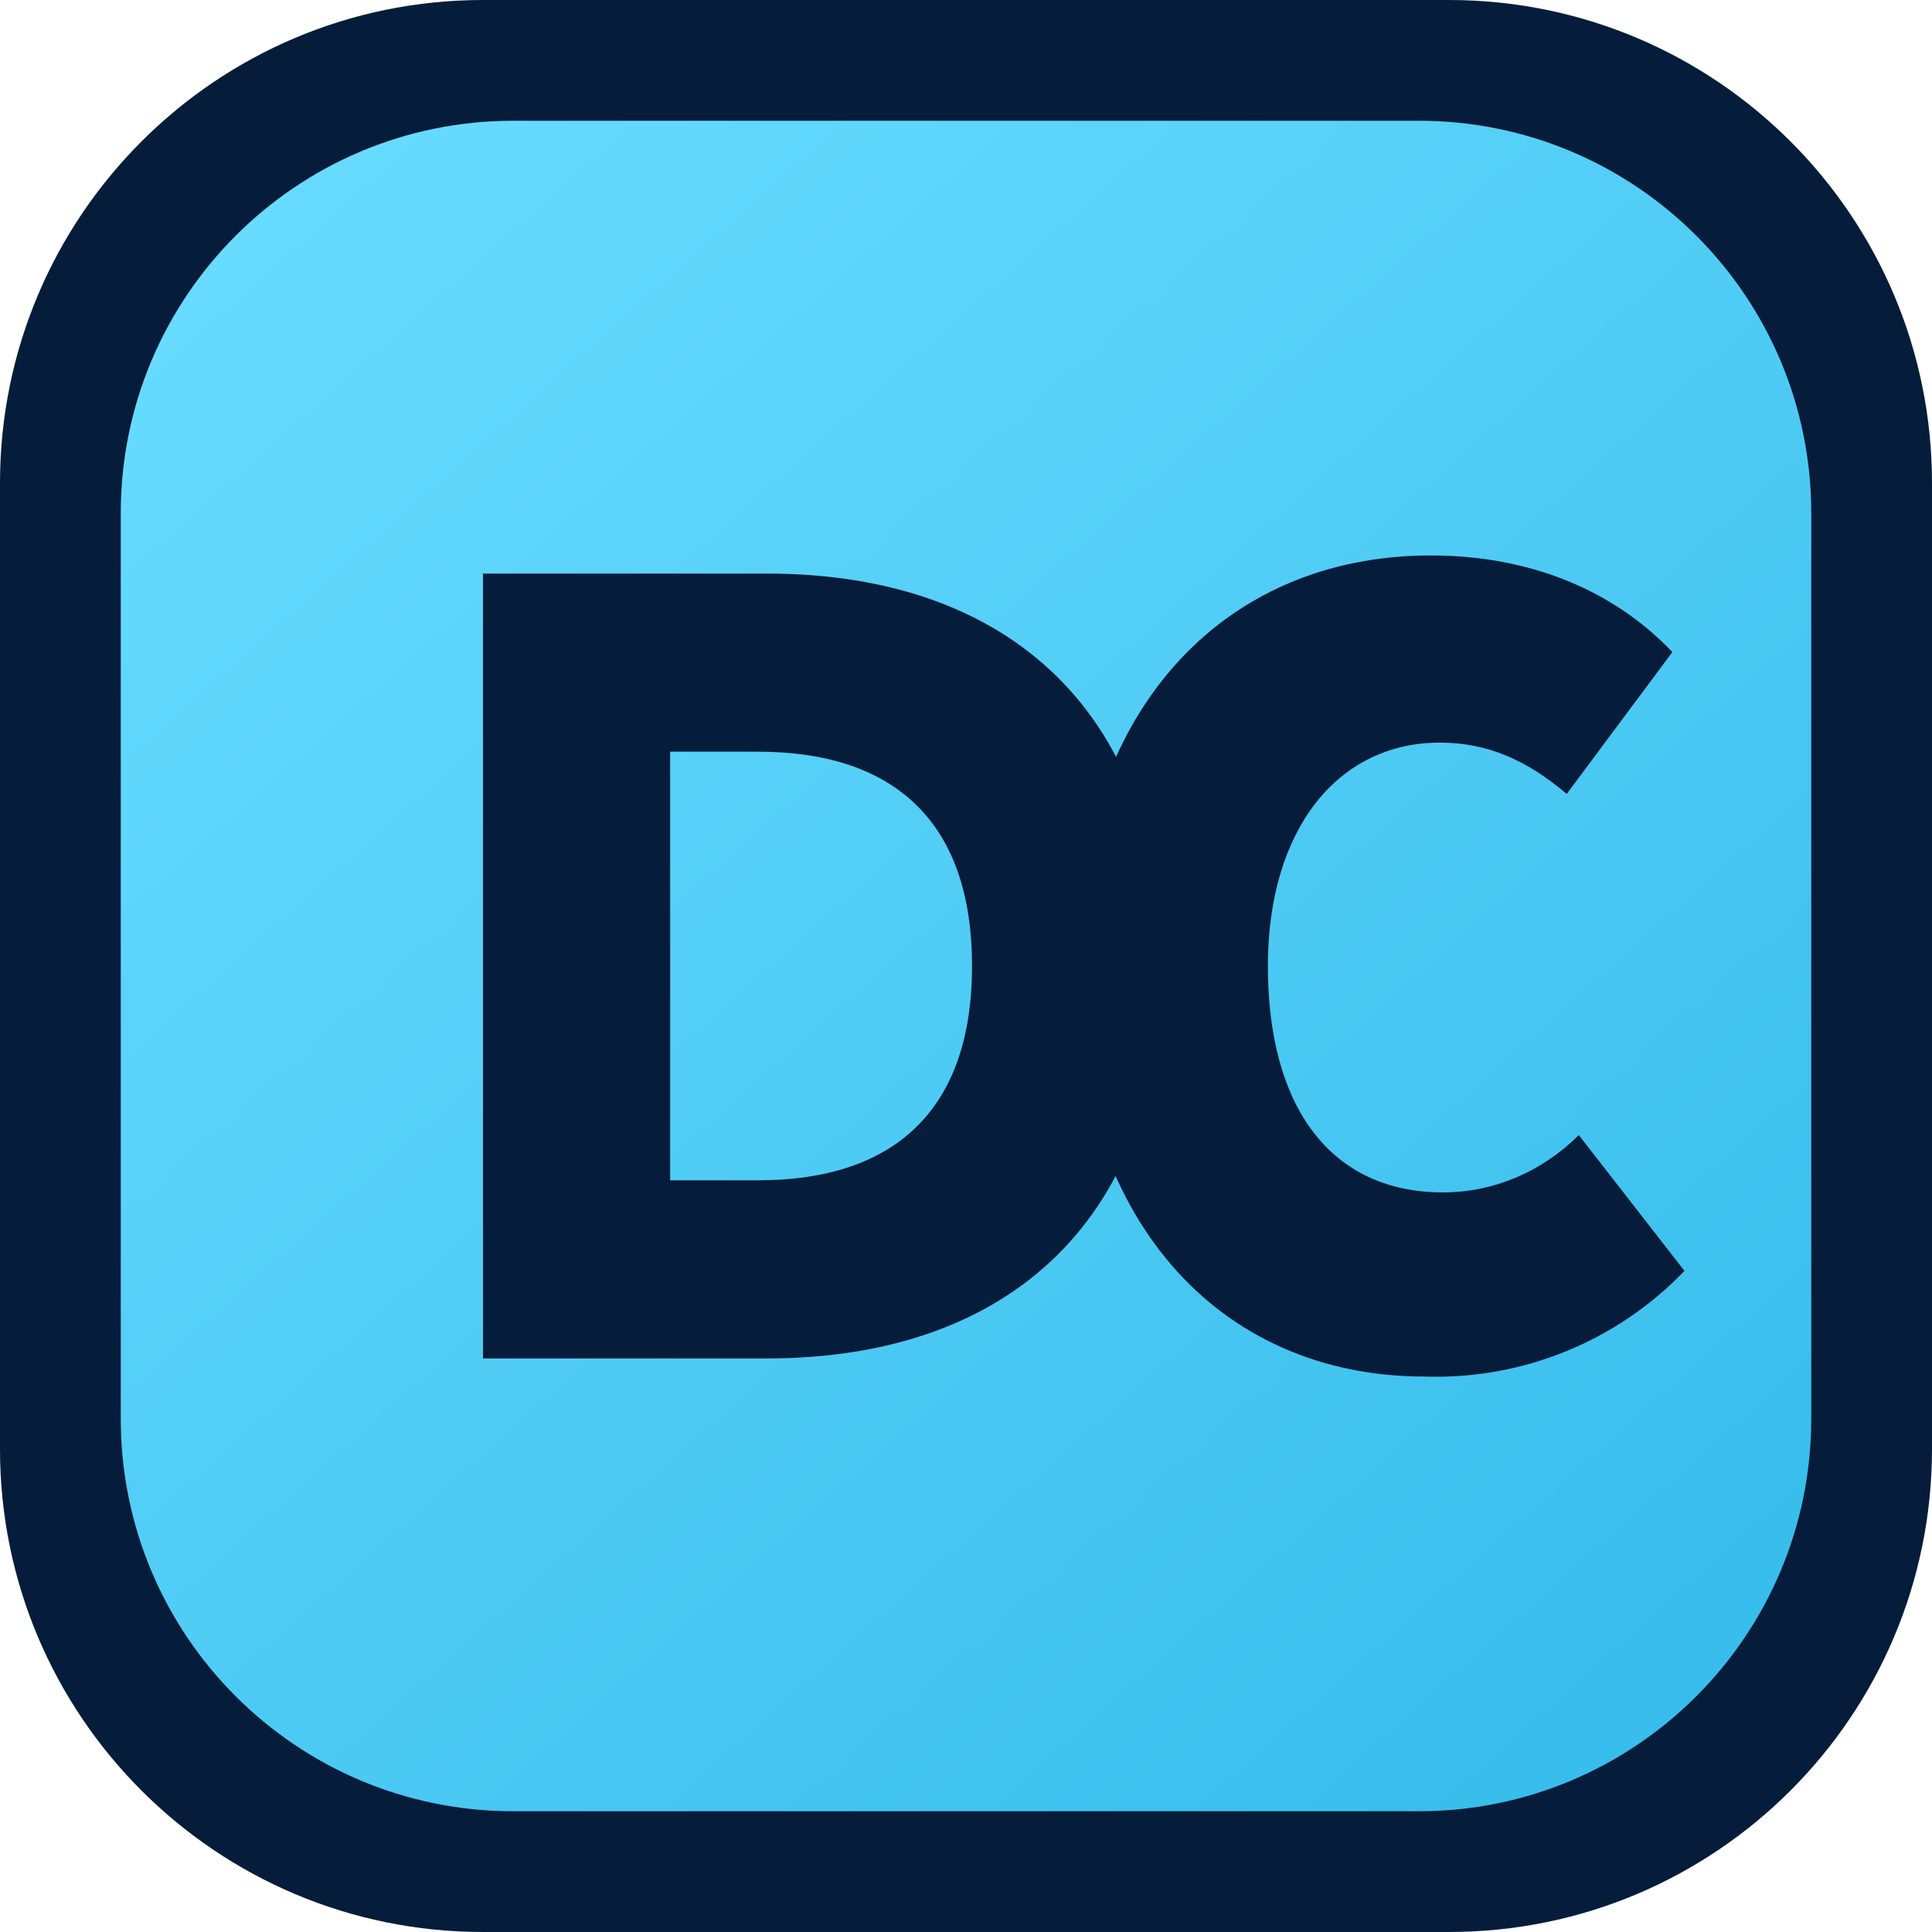
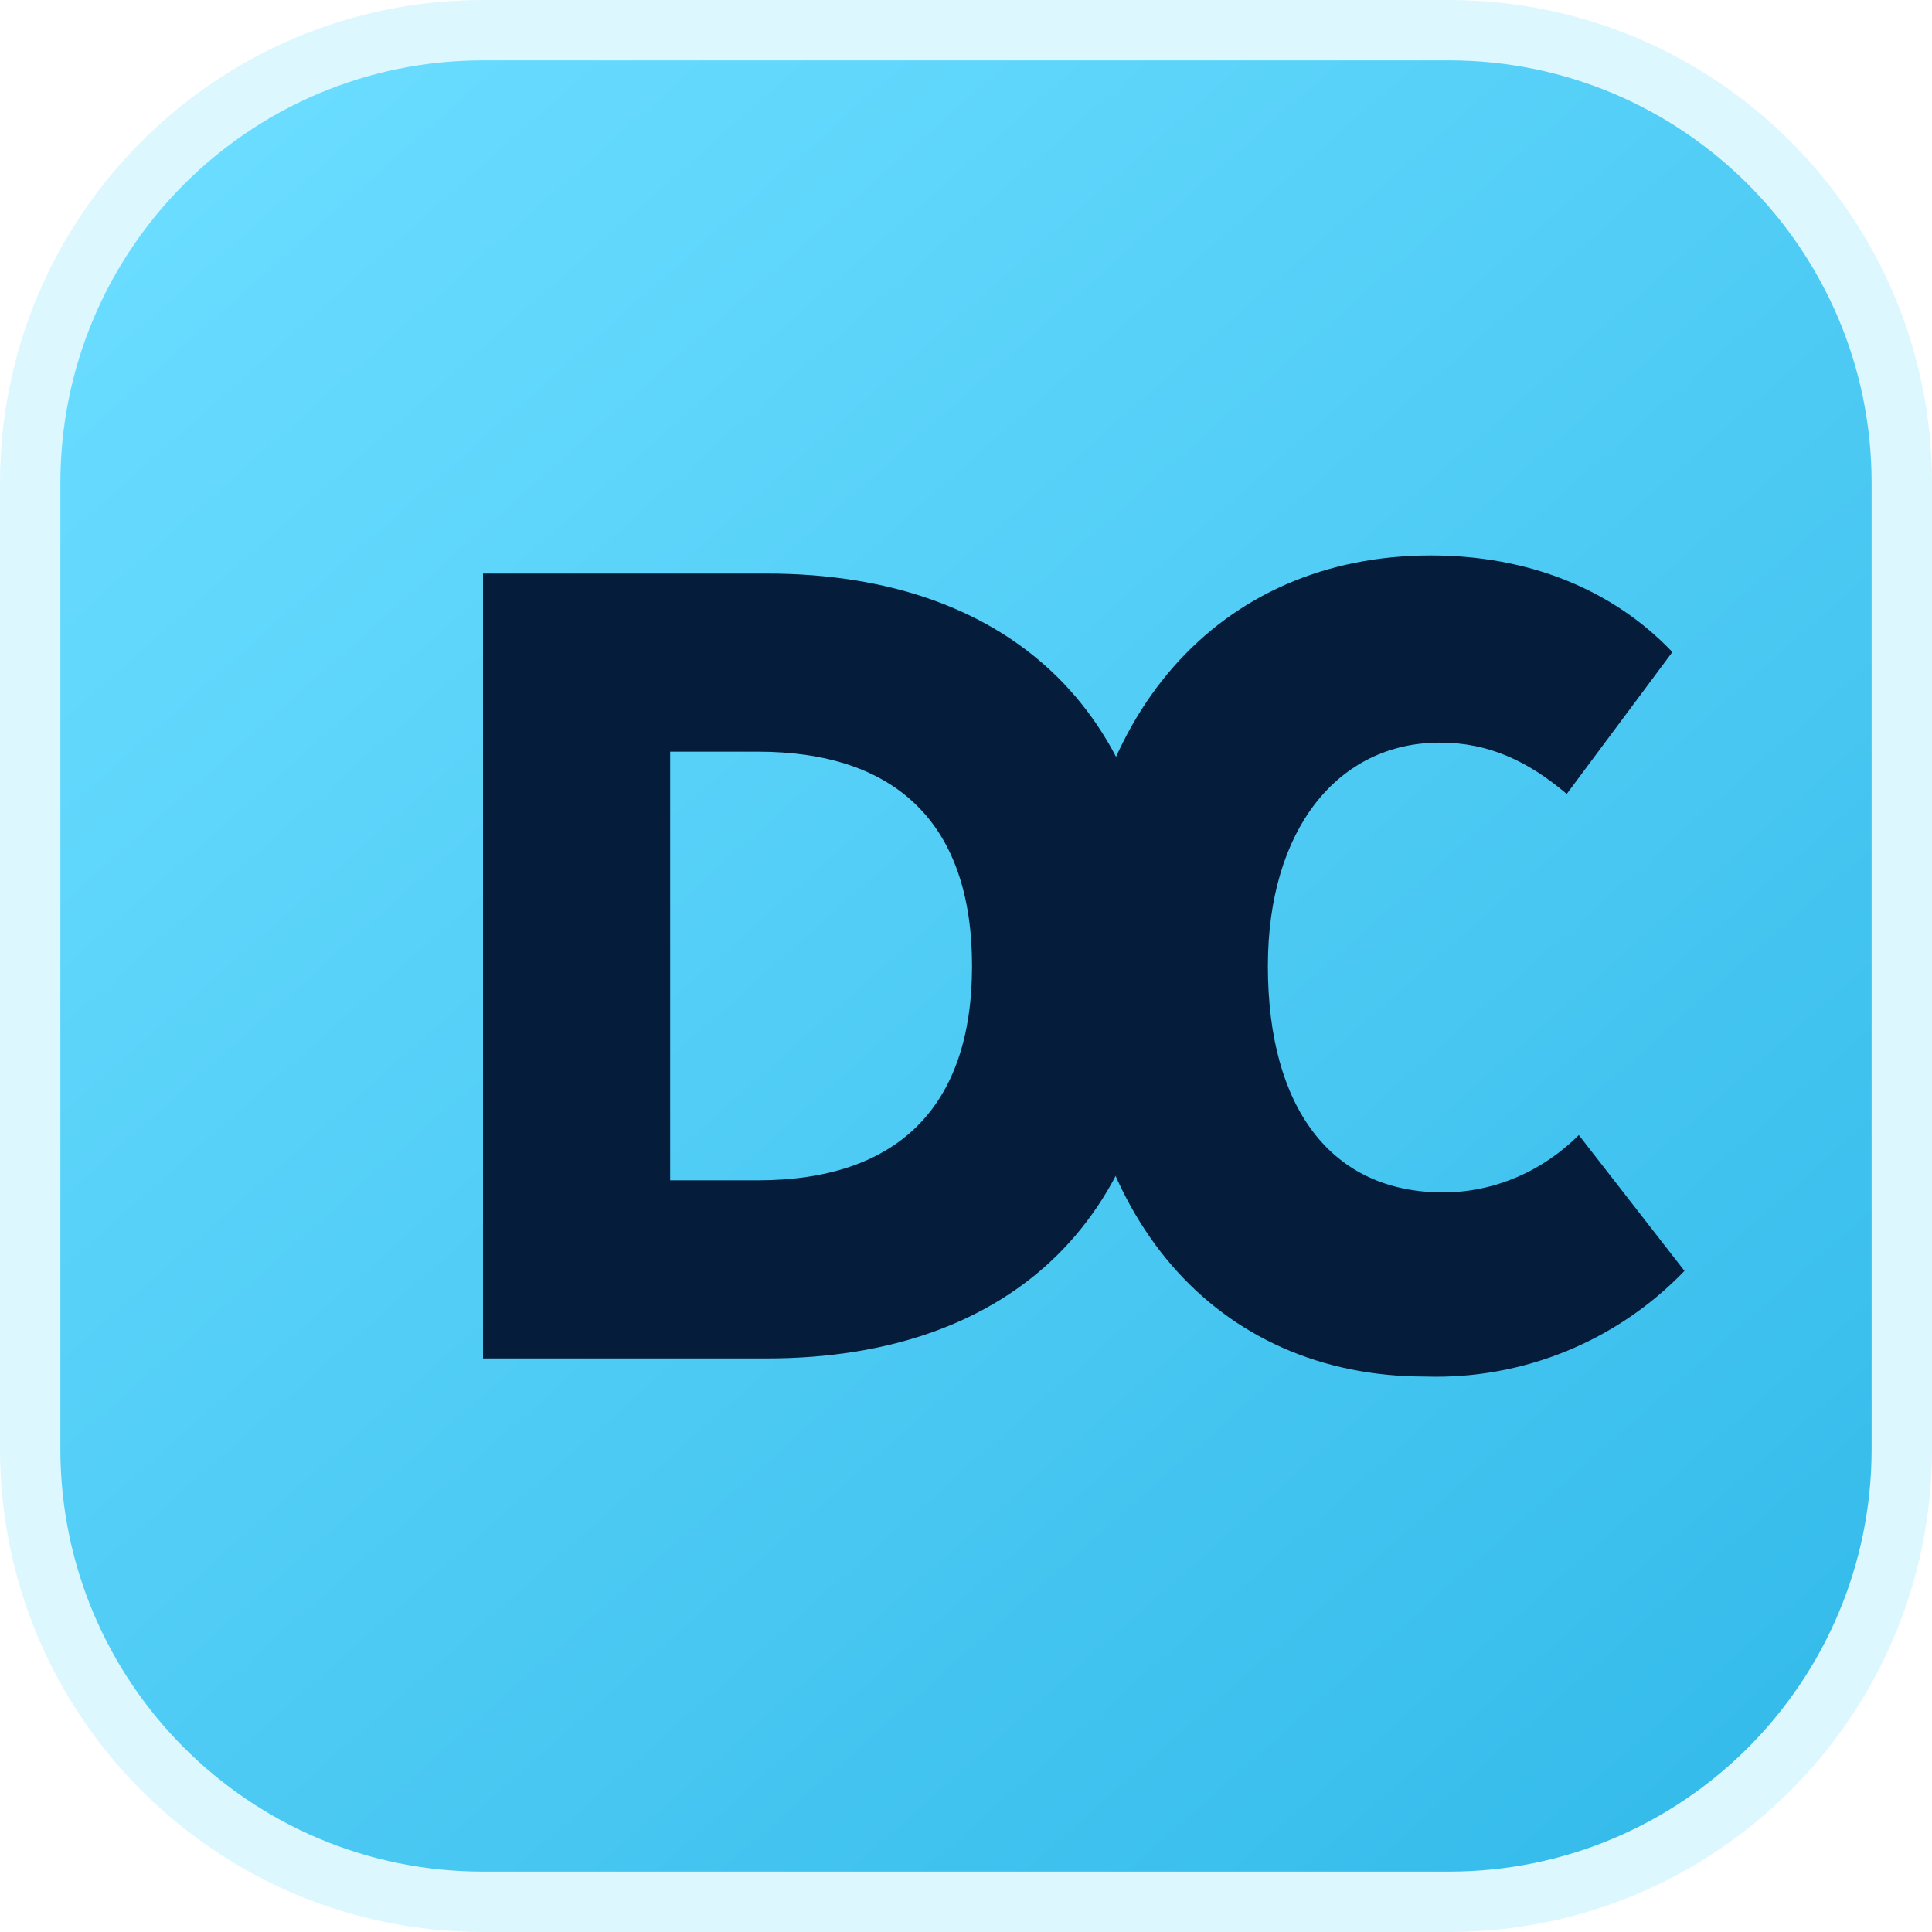
<svg xmlns="http://www.w3.org/2000/svg" viewBox="0 0 64 64">
  <defs>
    <linearGradient id="bg" x1="8" y1="5" x2="56" y2="59" gradientUnits="userSpaceOnUse">
      <stop stop-color="#69DCFF" />
      <stop offset="1" stop-color="#36BCEB" />
    </linearGradient>
  </defs>
-   <rect width="64" height="64" rx="16" fill="#061C3B" />
-   <rect x="4" y="4" width="56" height="56" rx="13" fill="url(#bg)" />
+   <rect x="1" y="1" width="62" height="62" rx="15" fill="url(#bg)" stroke="#DDF7FF" stroke-width="2" />
  <path d="M16 19h9.4c8.2 0 13.1 4.8 13.1 13s-4.9 13-13.1 13H16V19Zm9.1 20.1c4.6 0 7.1-2.4 7.1-7.1s-2.5-7.1-7.1-7.1h-2.9v14.2h2.9Z" fill="#061C3B" />
  <path d="M47.2 45.6c-6.9 0-11.6-5.3-11.6-13.6s4.8-13.6 11.8-13.6c3.2 0 6 1.1 8 3.2l-3.5 4.7c-1.3-1.1-2.6-1.7-4.2-1.7-3.4 0-5.7 2.9-5.7 7.4 0 4.7 2.1 7.5 5.8 7.5 1.7 0 3.3-.7 4.5-1.9l3.5 4.5a11.4 11.4 0 0 1-8.6 3.5Z" fill="#061C3B" />
</svg>
